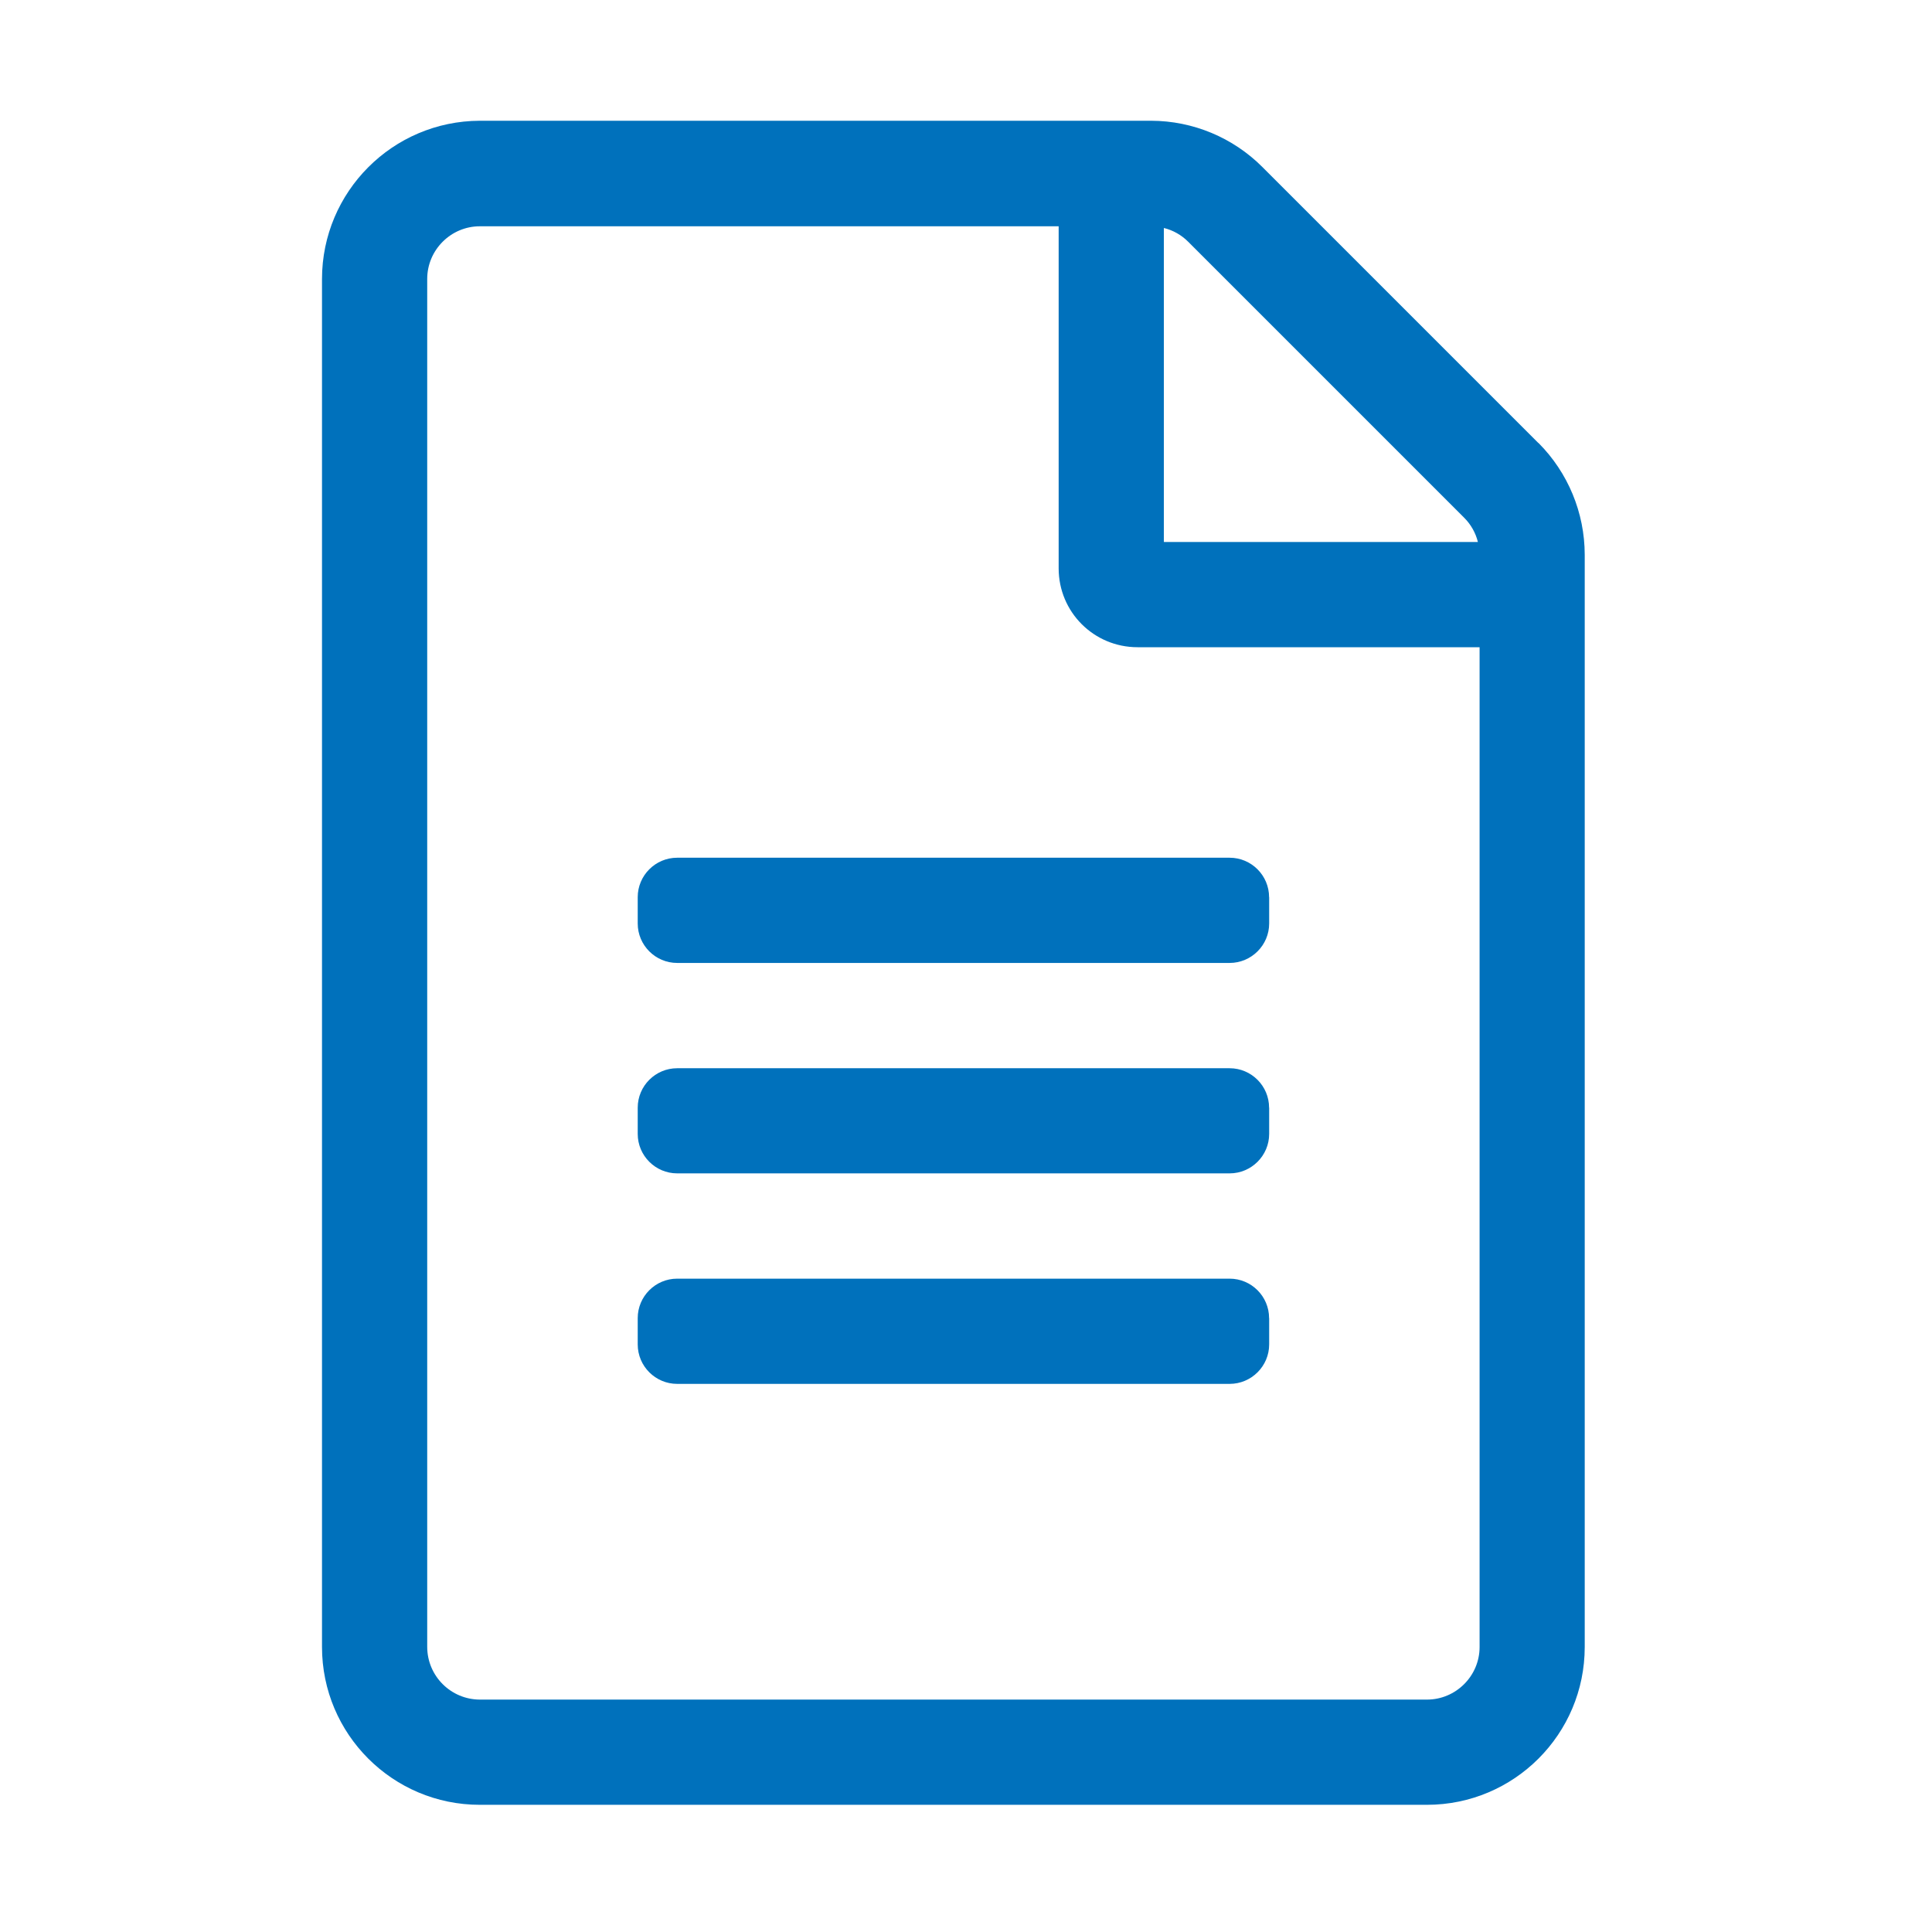
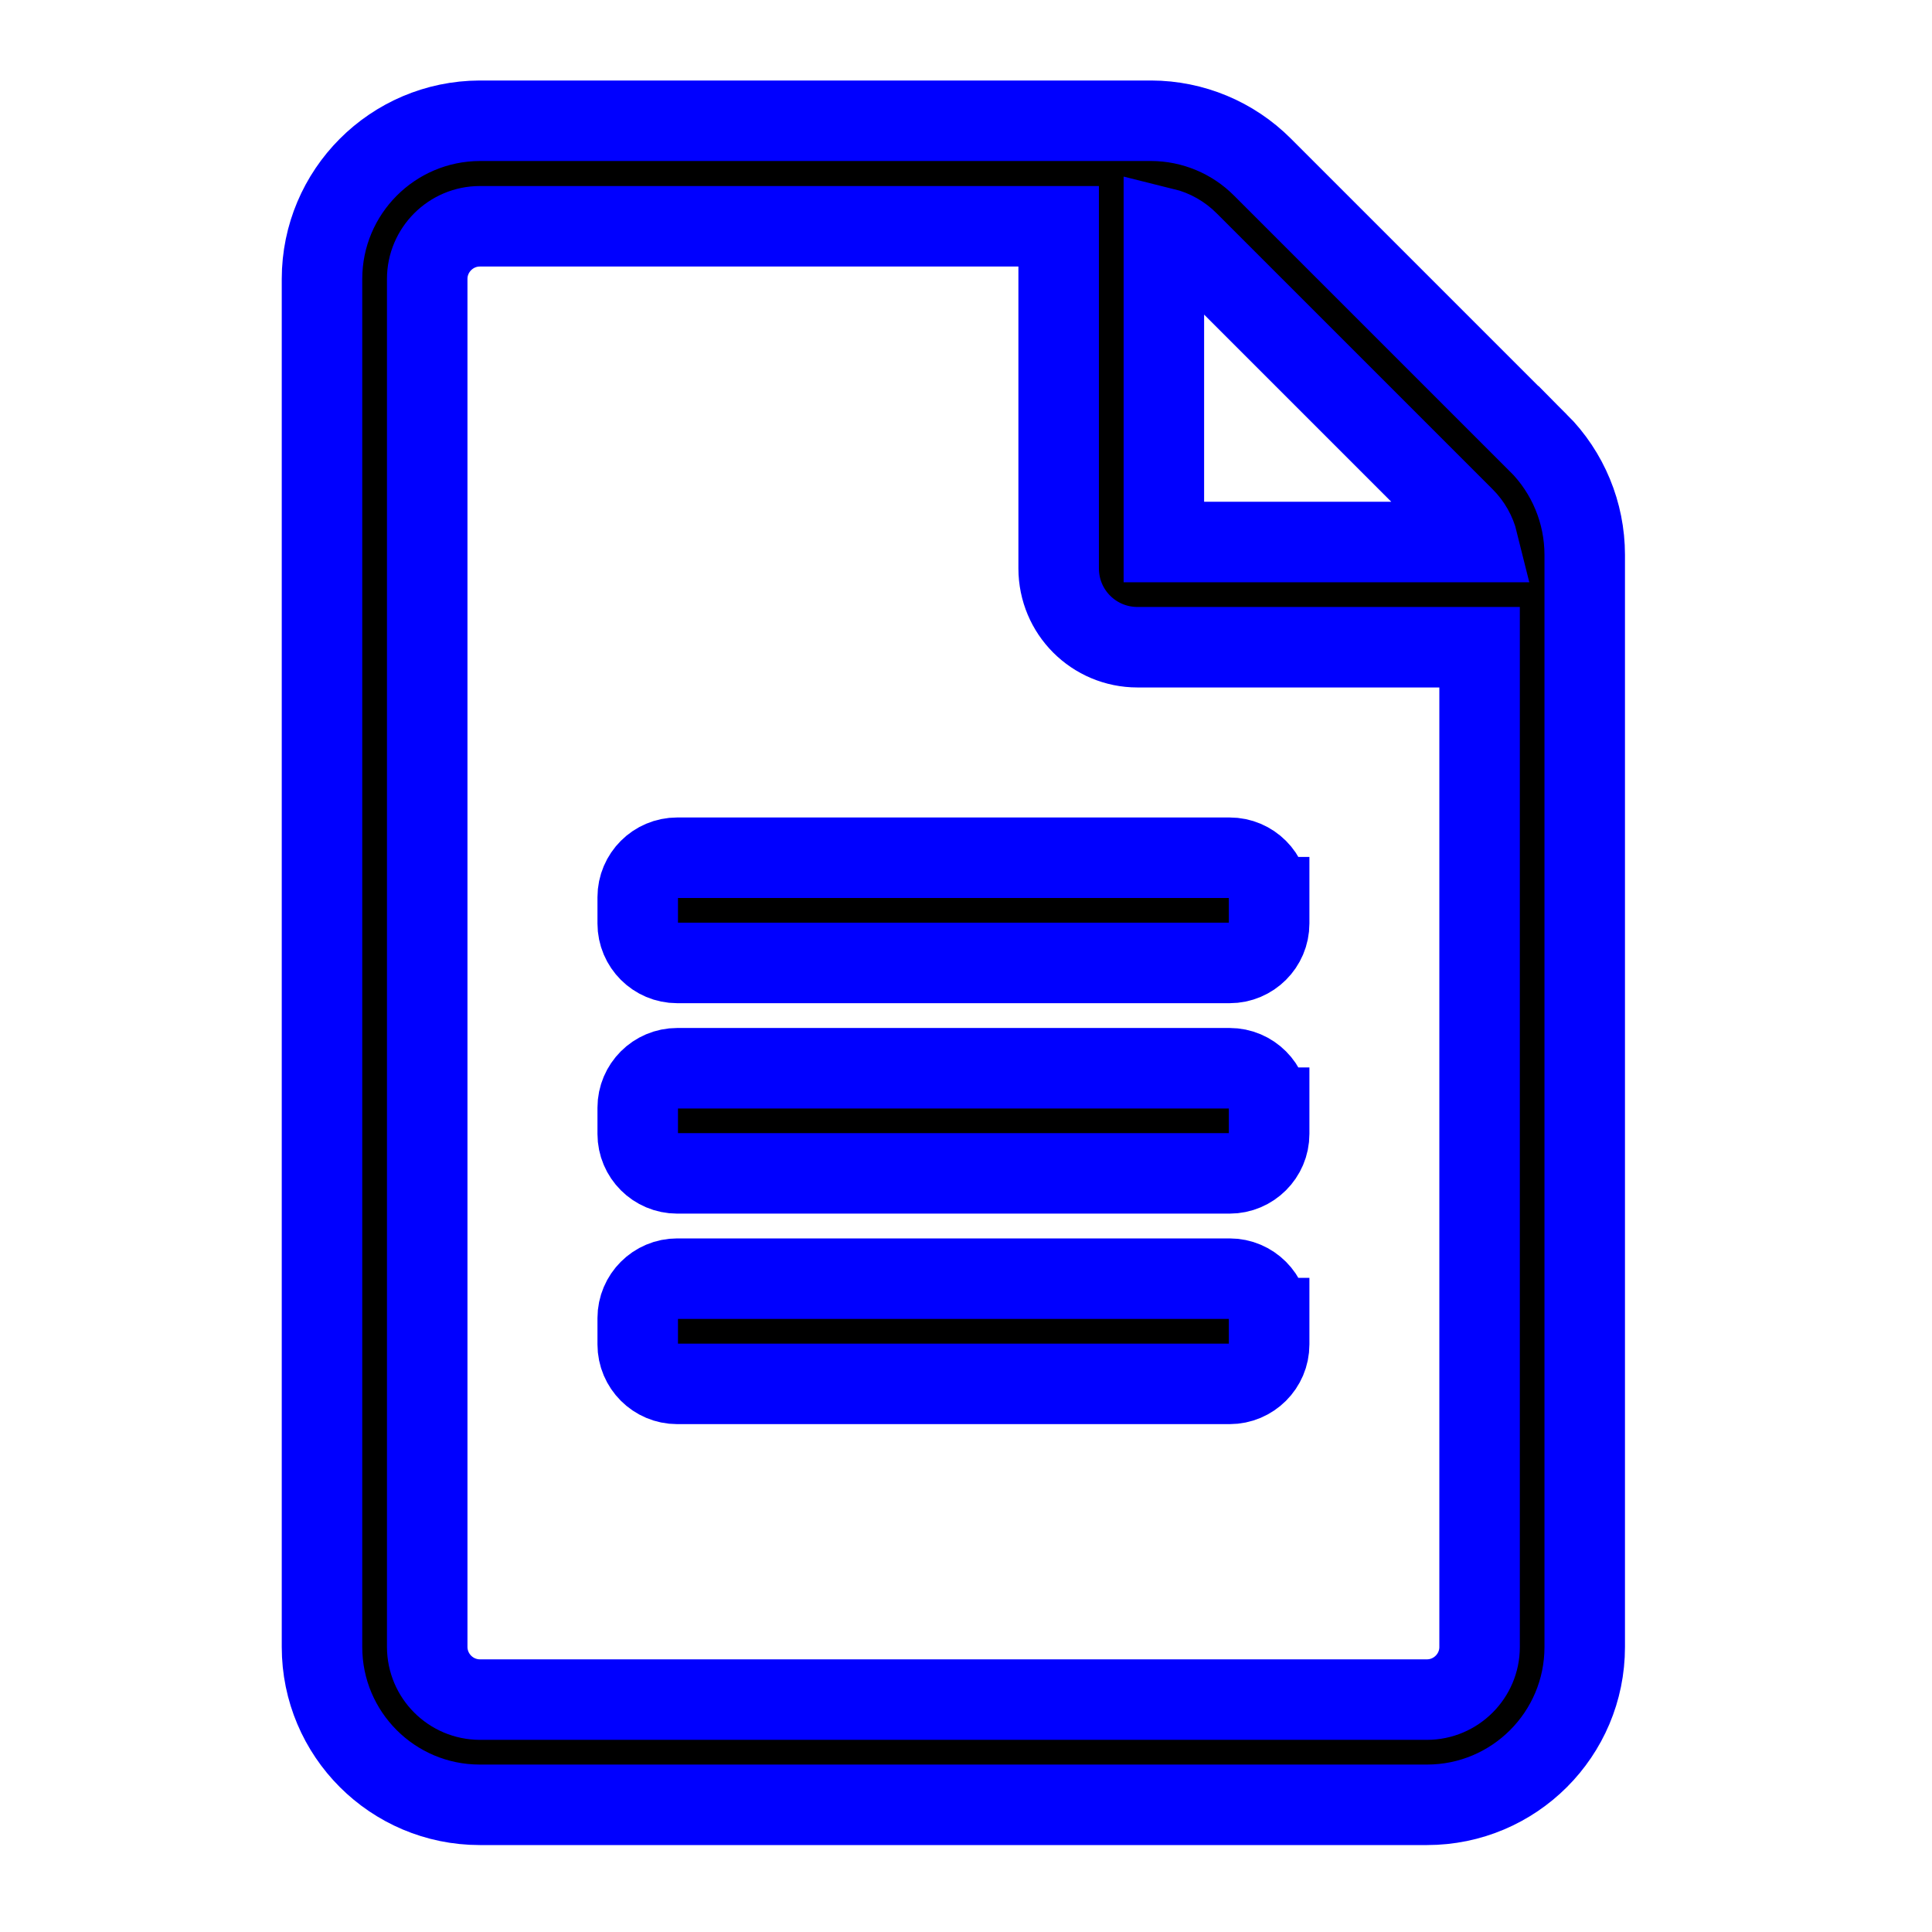
<svg xmlns="http://www.w3.org/2000/svg" width="24px" height="24px" viewBox="0 0 24 24">
-   <path d="M19.11 5.503l-3.427-3.427A1.96 1.96 0 0014.3 1.5H5.96A1.967 1.967 0 004 3.465v16.994c0 1.083.878 1.961 1.96 1.961h11.766c1.083 0 1.96-.878 1.96-1.96V6.891a1.97 1.97 0 00-.575-1.389zm-.922.928a.643.643 0 01.171.302h-3.901V2.832a.643.643 0 01.302.171l3.428 3.428zm-.462 14.682H5.961a.656.656 0 01-.654-.654V3.465c0-.36.294-.654.654-.654h7.19V7.06c0 .543.437.98.98.98h4.249v12.42c0 .359-.294.653-.654.653zm-1.96-9.968v.327c0 .27-.221.49-.491.49H8.412c-.27 0-.49-.22-.49-.49v-.327c0-.27.22-.49.49-.49h6.863c.27 0 .49.22.49.49zm0 2.615v.326c0 .27-.221.49-.491.49H8.412c-.27 0-.49-.22-.49-.49v-.326c0-.27.22-.49.49-.49h6.863c.27 0 .49.22.49.49zm0 2.614v.327c0 .27-.221.49-.491.49H8.412c-.27 0-.49-.22-.49-.49v-.327c0-.27.22-.49.49-.49h6.863c.27 0 .49.22.49.49z" fill="#0071BC" fill-rule="nonzero" />
+   <path d="M19.11 5.503l-3.427-3.427A1.96 1.96 0 0014.3 1.5H5.96A1.967 1.967 0 004 3.465v16.994c0 1.083.878 1.961 1.96 1.961h11.766c1.083 0 1.96-.878 1.96-1.96V6.891a1.97 1.97 0 00-.575-1.389zm-.922.928a.643.643 0 01.171.302h-3.901V2.832a.643.643 0 01.302.171l3.428 3.428zm-.462 14.682H5.961a.656.656 0 01-.654-.654V3.465c0-.36.294-.654.654-.654h7.19V7.06c0 .543.437.98.98.98h4.249v12.42c0 .359-.294.653-.654.653zm-1.96-9.968v.327c0 .27-.221.49-.491.49H8.412c-.27 0-.49-.22-.49-.49v-.327c0-.27.22-.49.49-.49h6.863c.27 0 .49.22.49.49zm0 2.615v.326c0 .27-.221.49-.491.49H8.412c-.27 0-.49-.22-.49-.49v-.326c0-.27.22-.49.49-.49h6.863c.27 0 .49.22.49.49zm0 2.614v.327c0 .27-.221.49-.491.49H8.412c-.27 0-.49-.22-.49-.49v-.327c0-.27.22-.49.49-.49h6.863c.27 0 .49.22.49.49z" fill="#000" stroke="#00F" fill-rule="nonzero" />
</svg>
